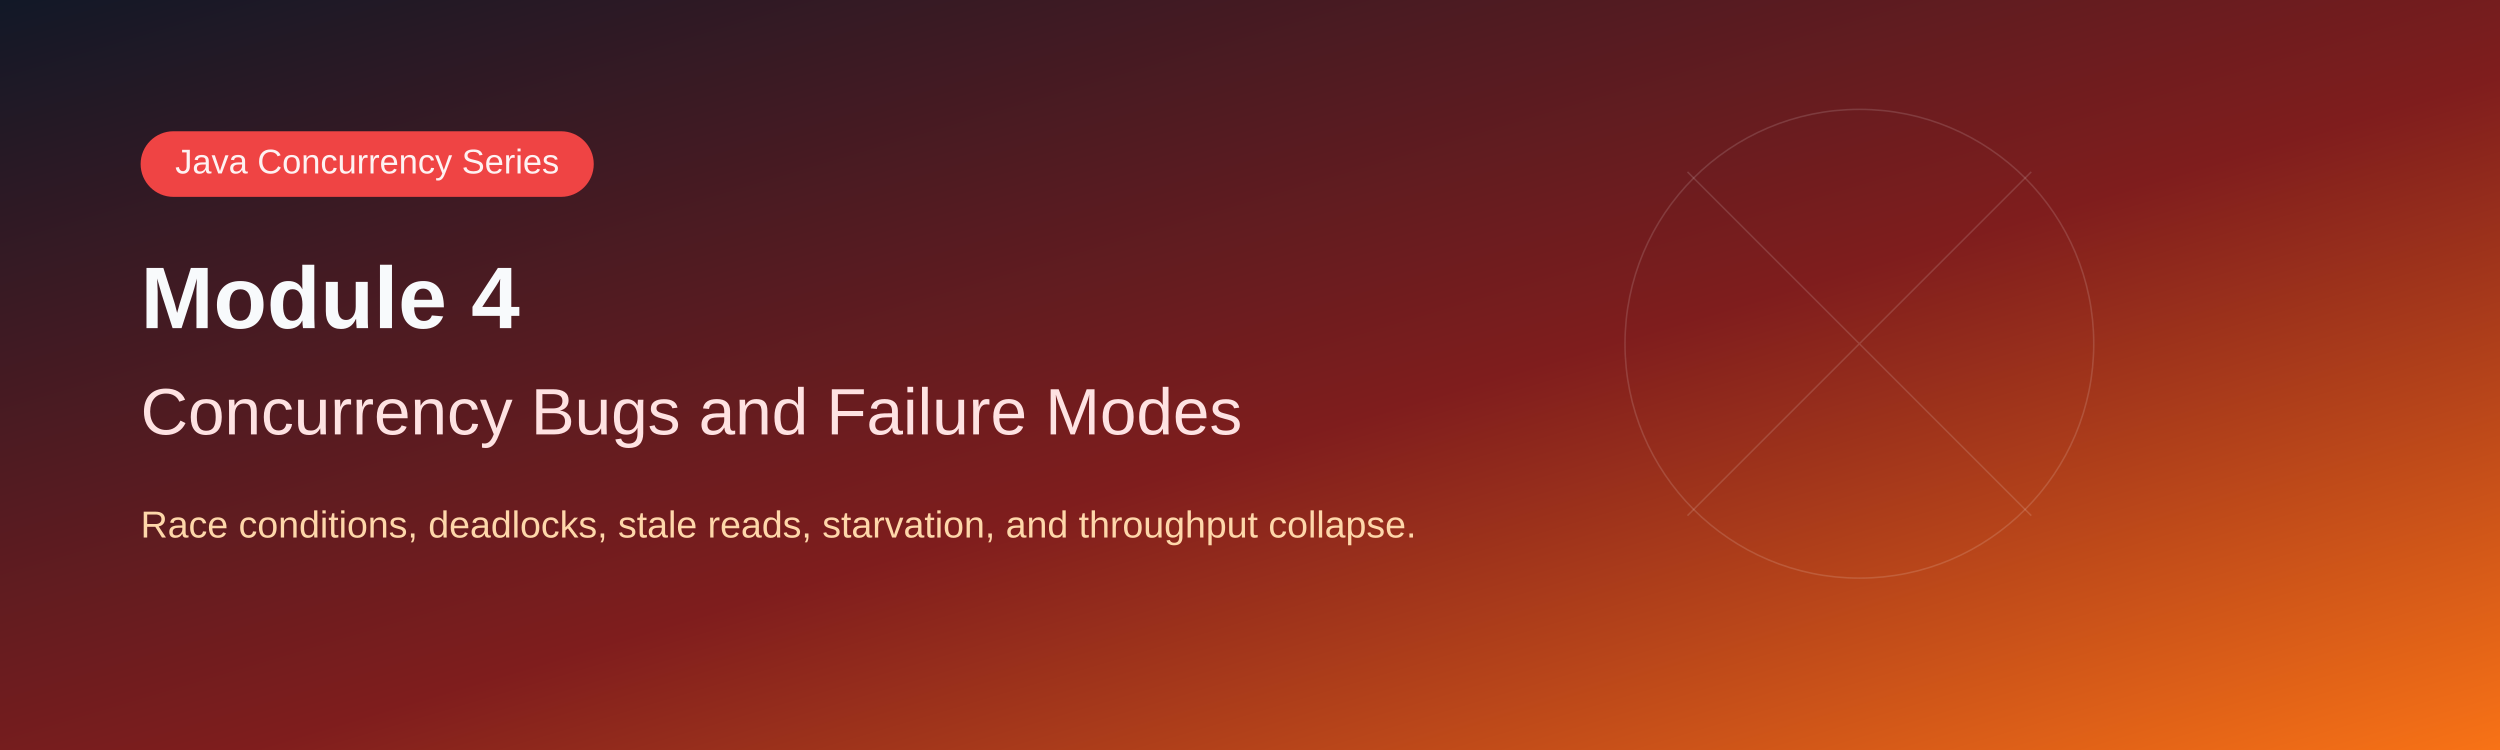
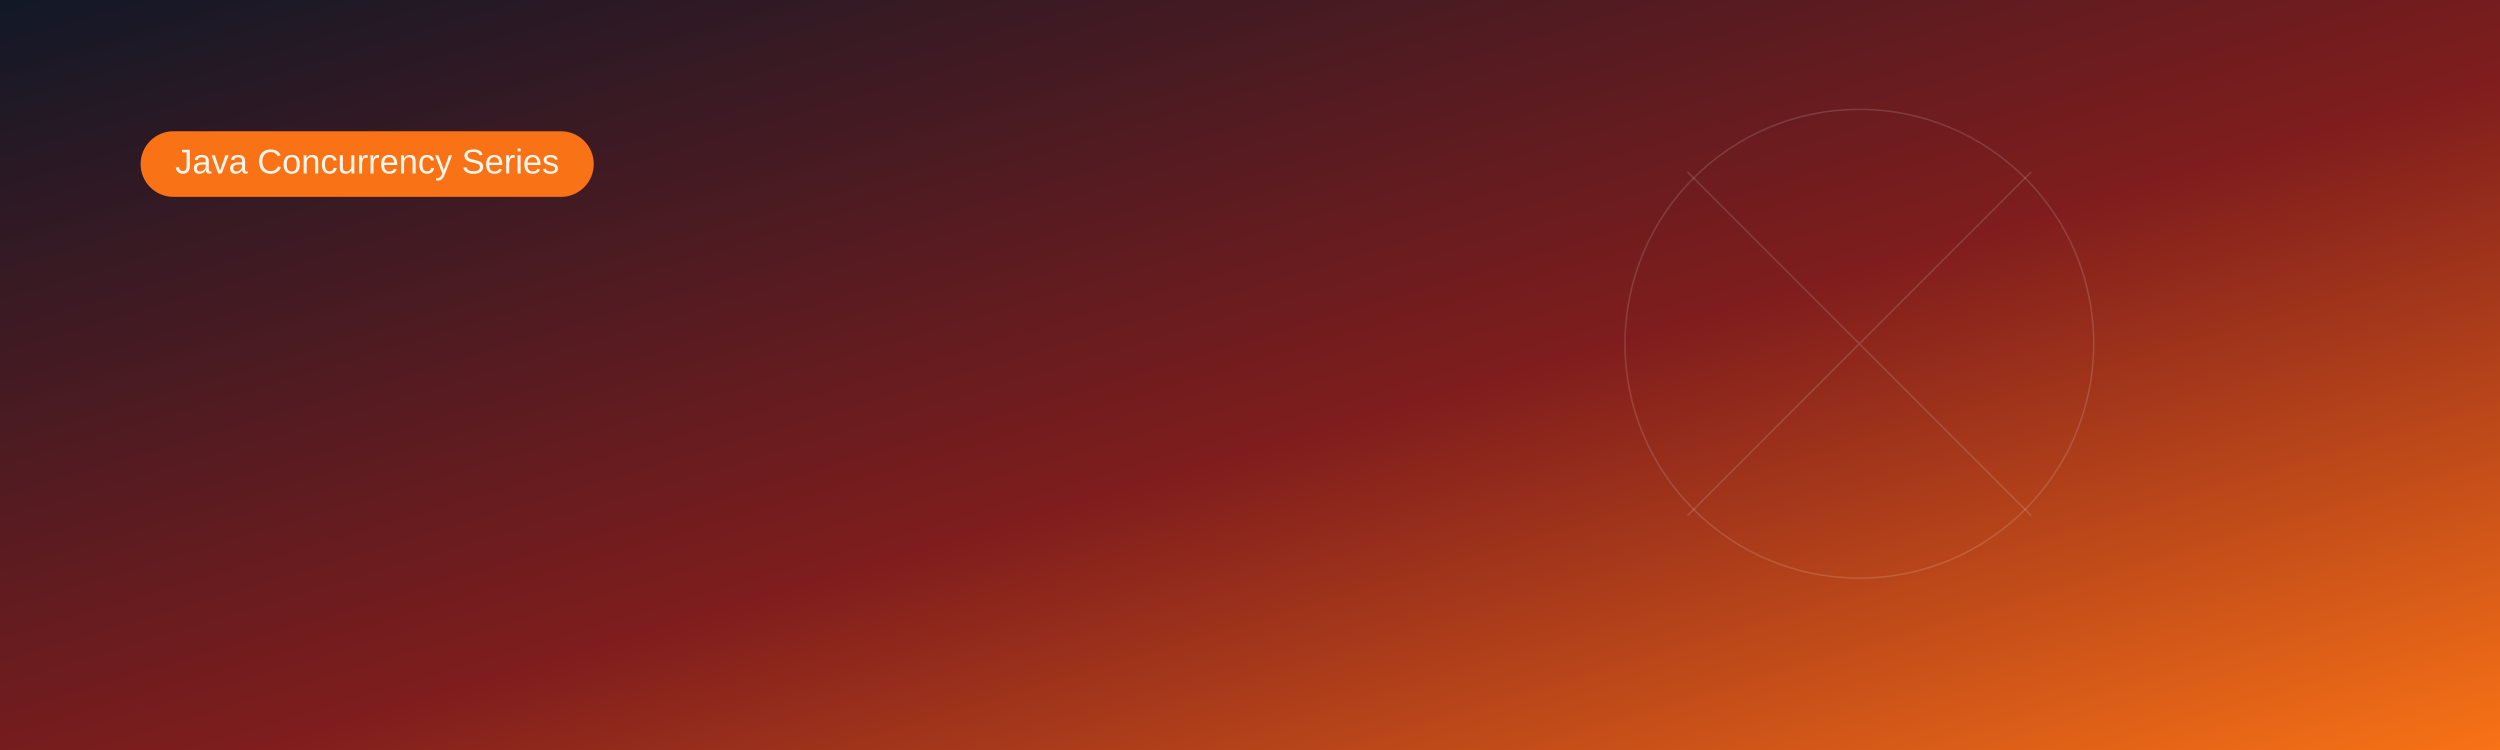
<svg xmlns="http://www.w3.org/2000/svg" viewBox="0 0 1600 480" role="img" aria-labelledby="title desc">
  <defs>
    <linearGradient id="bg" x1="0%" y1="0%" x2="100%" y2="100%">
      <stop offset="0%" stop-color="#111827" />
      <stop offset="55%" stop-color="#7f1d1d" />
      <stop offset="100%" stop-color="#f97316" />
    </linearGradient>
  </defs>
  <rect width="1600" height="480" fill="url(#bg)" />
  <g fill="none" stroke="rgba(255,255,255,0.14)">
    <path d="M1080 110l220 220M1300 110l-220 220" />
    <circle cx="1190" cy="220" r="150" />
  </g>
-   <rect x="90" y="84" width="290" height="42" rx="21" fill="#ef4444" />
-   <text x="235" y="111" fill="#fef2f2" font-size="22" font-family="Arial, Helvetica, sans-serif" text-anchor="middle">Java Concurrency Series</text>
-   <text x="90" y="210" fill="#f8fafc" font-size="56" font-weight="700" font-family="Arial, Helvetica, sans-serif">Module 4</text>
-   <text x="90" y="278" fill="#fee2e2" font-size="42" font-family="Arial, Helvetica, sans-serif">Concurrency Bugs and Failure Modes</text>
-   <text x="90" y="344" fill="#fed7aa" font-size="24" font-family="Arial, Helvetica, sans-serif">Race conditions, deadlocks, stale reads, starvation, and throughput collapse.</text>
+   <rect x="90" y="84" width="290" height="42" rx="21" fill="#f97316" />
+   <text x="235" y="111" fill="#fff7ed" font-size="22" font-family="Arial, Helvetica, sans-serif" text-anchor="middle">Java Concurrency Series</text>
</svg>
